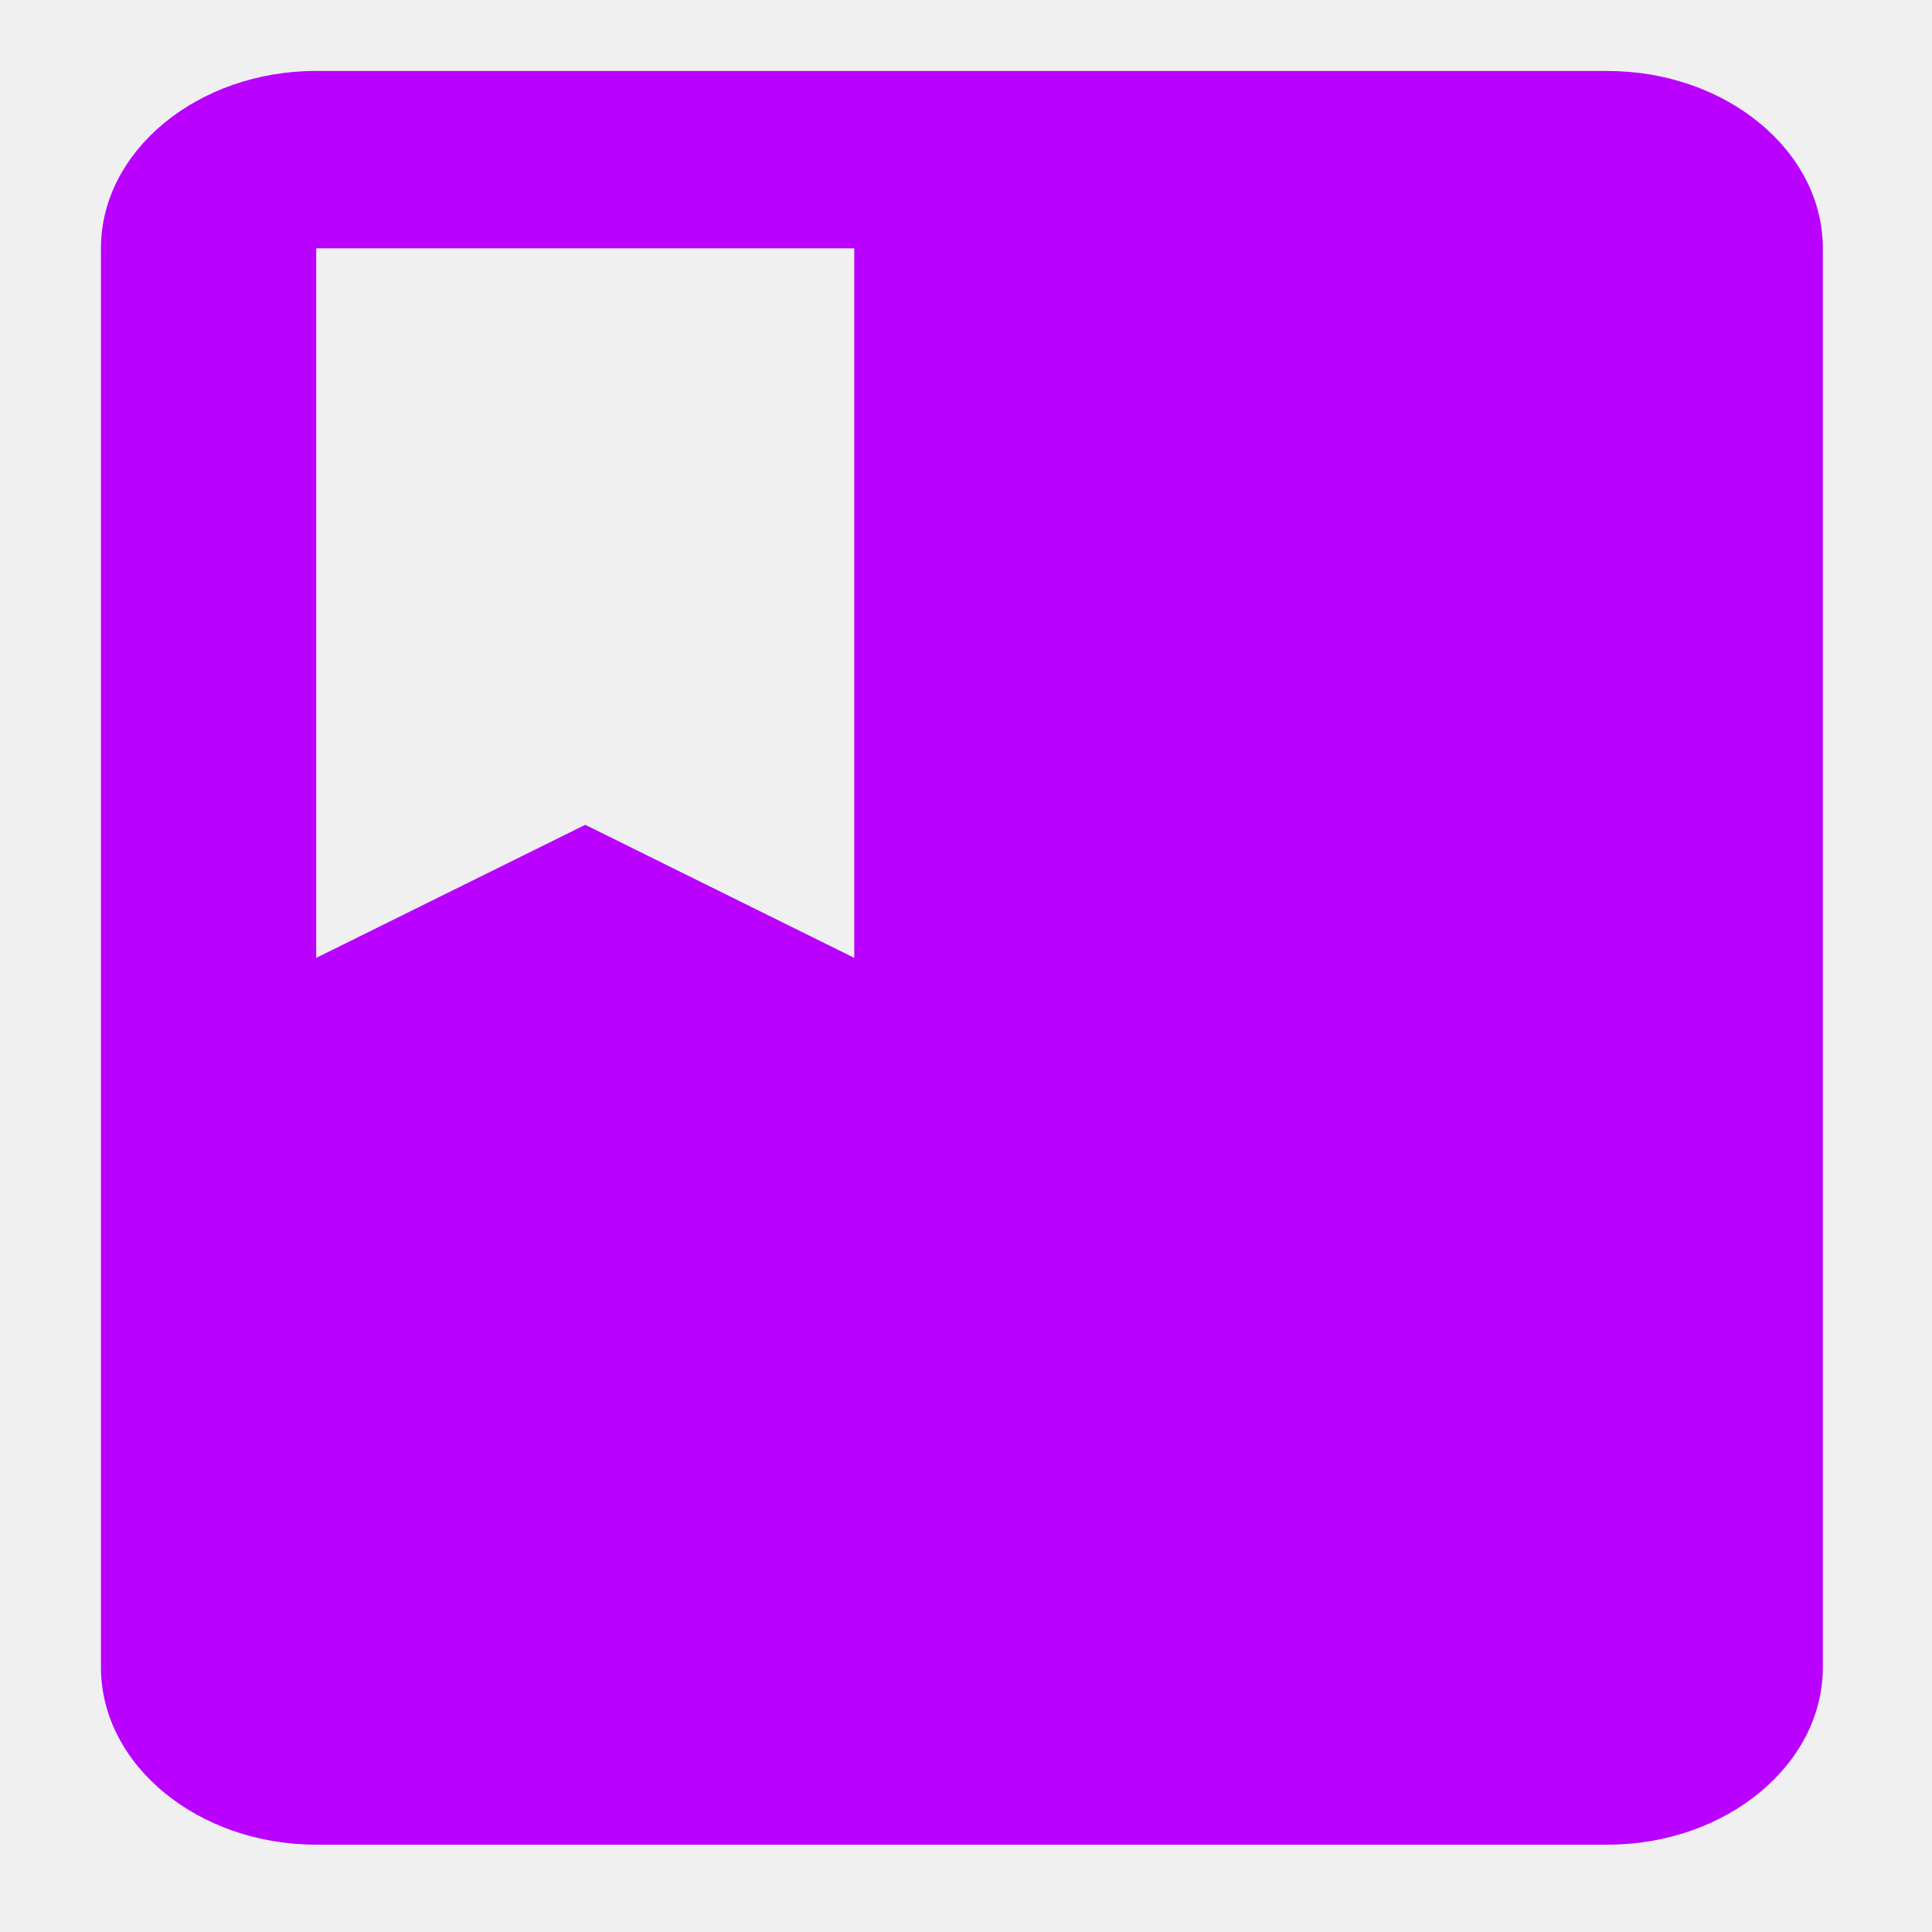
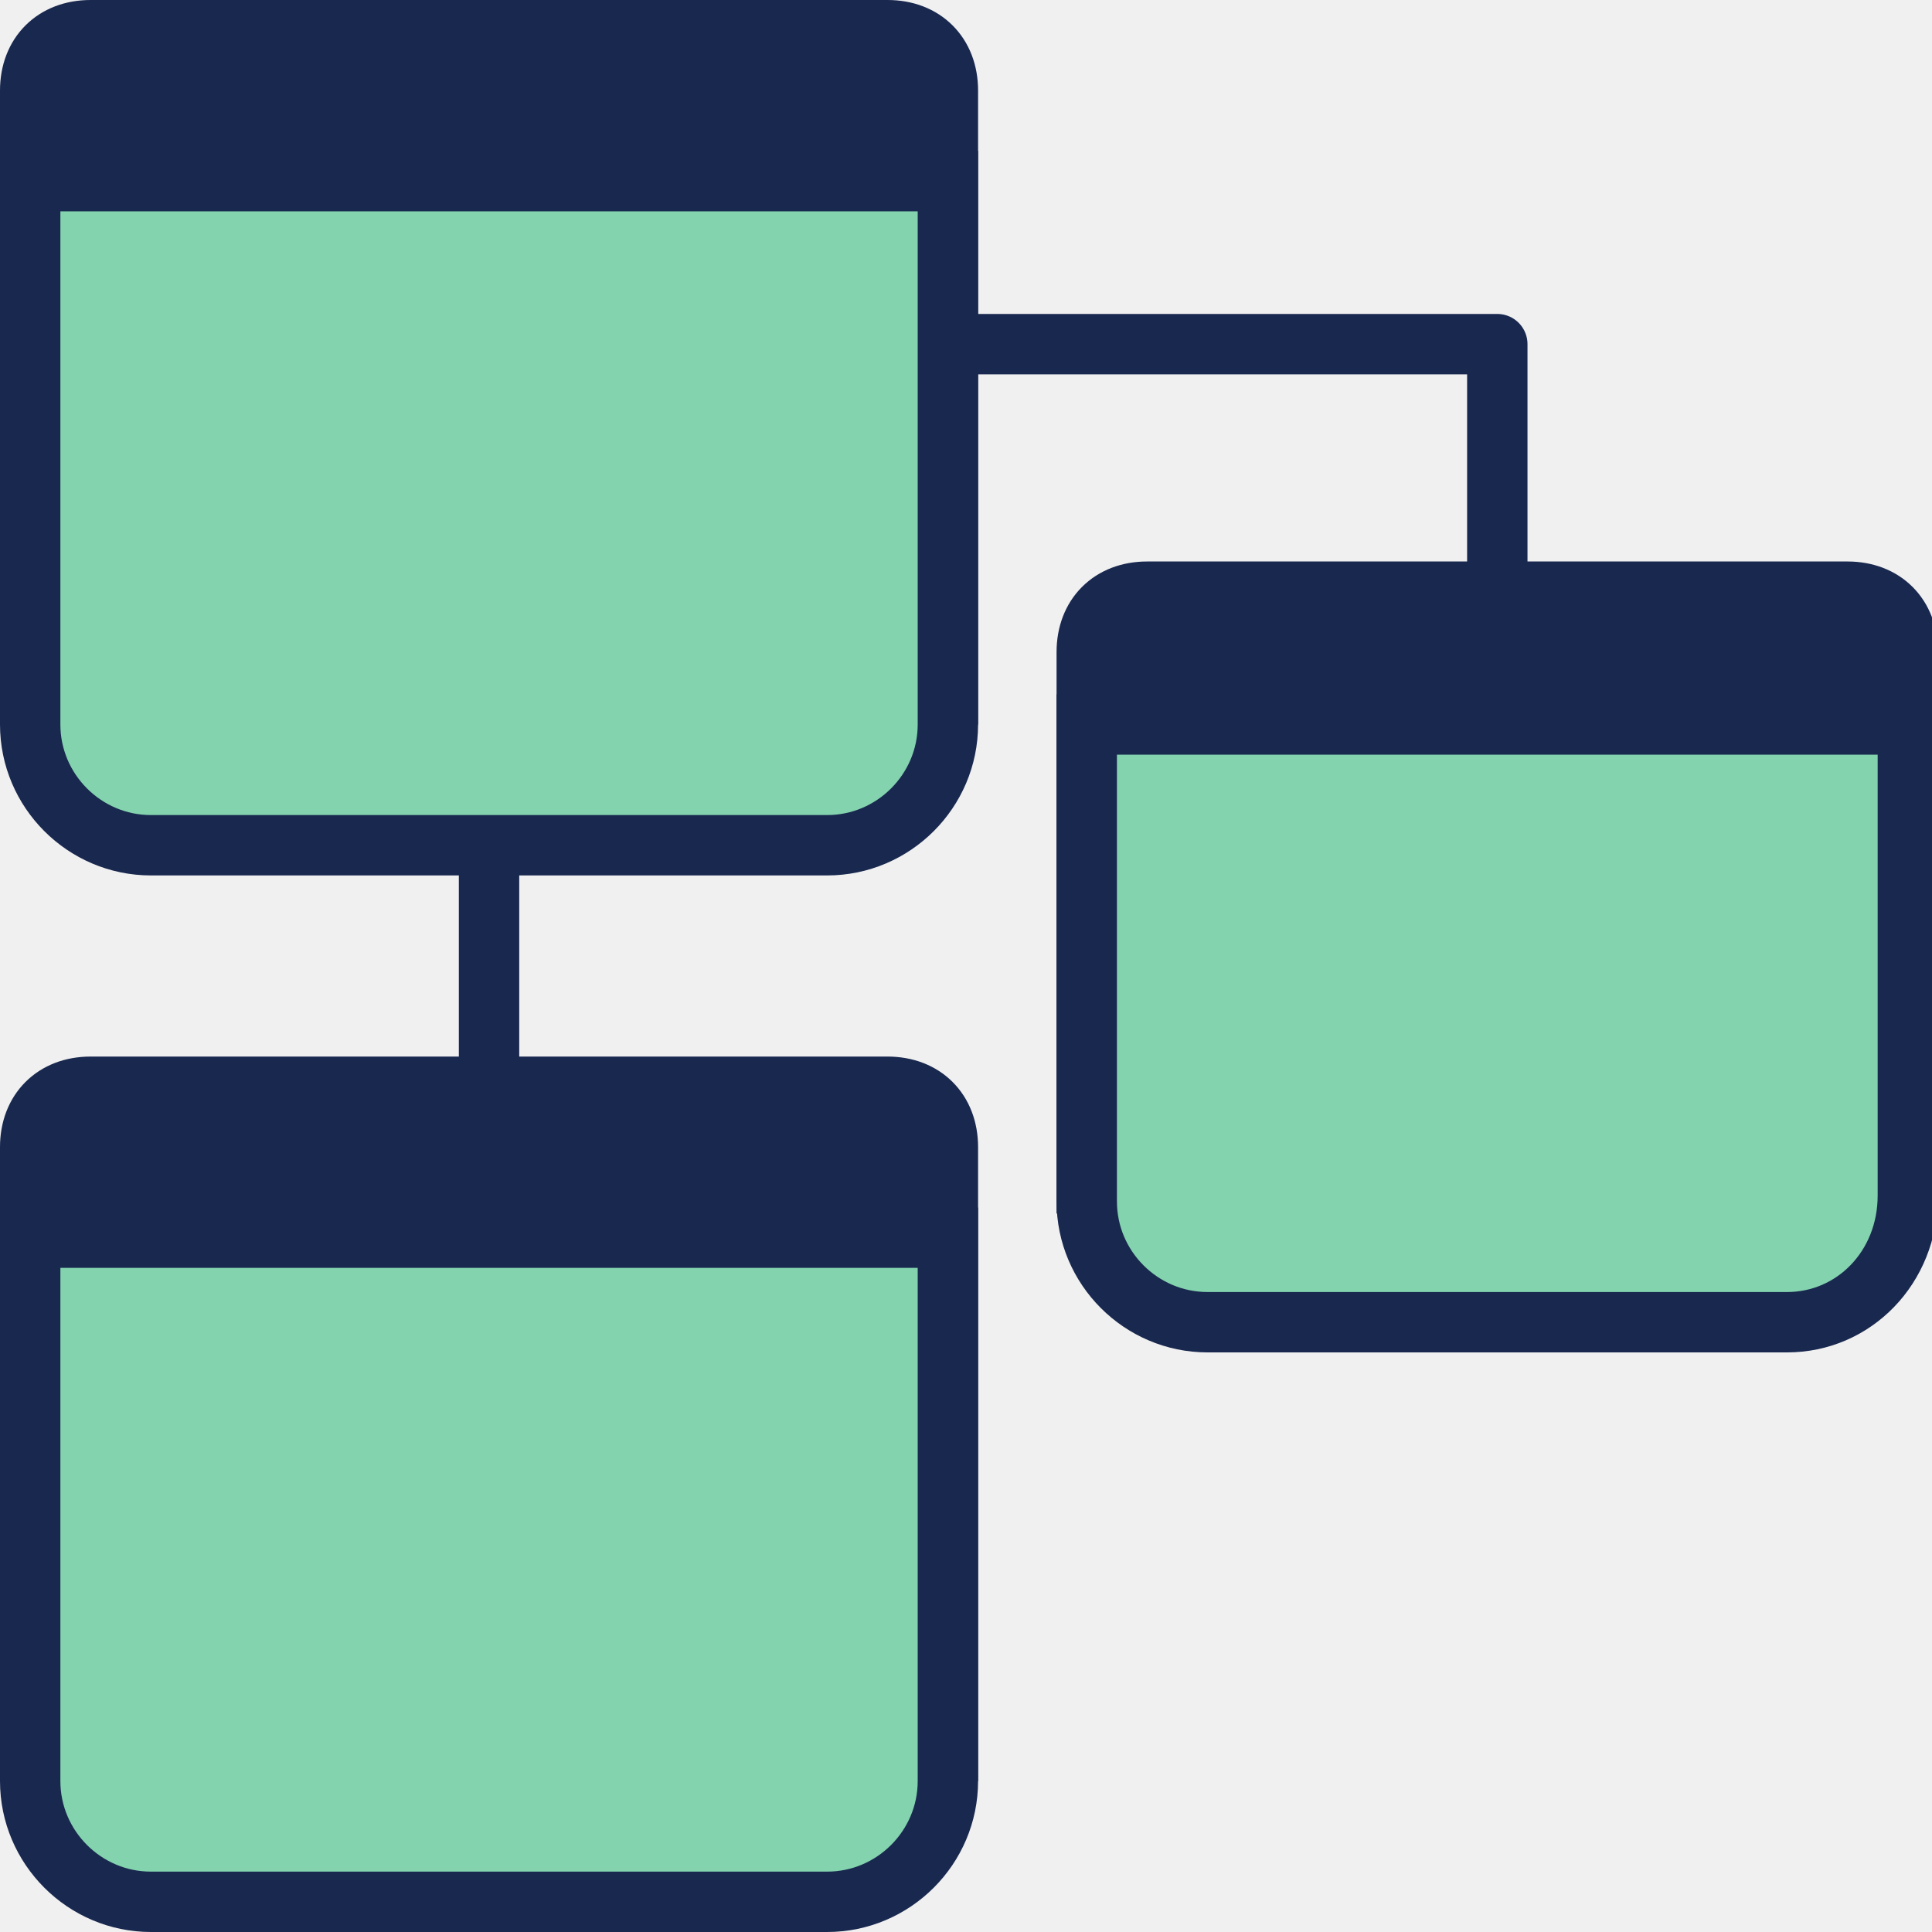
- <svg xmlns="http://www.w3.org/2000/svg" fill="#000000" height="24" viewBox="0 0 24 24" width="24" version="1.1" id="svg6">
-   <defs id="defs10" />
-   <path d="M0 0h24v24H0z" fill="none" id="path2" />
-   <path d="M 19.97,0.881 H 3.928 c -1.471,0 -2.674,0.992 -2.674,2.203 V 20.712 c 0,1.212 1.203,2.203 2.674,2.203 H 19.97 c 1.471,0 2.674,-0.992 2.674,-2.203 V 3.085 c 0,-1.212 -1.203,-2.203 -2.674,-2.203 z M 3.928,3.085 h 6.684 v 8.814 l -3.342,-1.653 -3.342,1.653 z" id="path4" style="fill:#ba00ff;stroke-width:1.214" />
+ <svg xmlns="http://www.w3.org/2000/svg" version="1.1" id="Layer_1" x="0px" y="0px" viewBox="0 0 32 32" style="enable-background:new 0 0 32 32;" xml:space="preserve">
+   <style type="text/css">
+ 	.st0{fill:#83D3AE;}
+ 	.st1{fill:#83D3AE;stroke:#19284F;stroke-miterlimit:10;}
+ 	.st2{fill:#FFDC4F;}
+ 	.st3{fill:#973A91;}
+ 	.st4{fill:#19284F;}
+ 	.st5{fill:none;stroke:#19284F;stroke-miterlimit:10;}
+ 	.st6{fill:#FFFFFF;stroke:#19284F;stroke-miterlimit:10;}
+ 	.st7{fill:#00FF7F;}
+ 	.st8{fill:#19284F;stroke:#19284F;stroke-width:0.5;stroke-miterlimit:10;}
+ 	.st9{fill:none;stroke:#19284F;stroke-width:2;stroke-miterlimit:10;}
+ 	.st10{clip-path:url(#SVGID_2_);fill:#19284F;}
+ 	.st11{fill:#973A91;stroke:#19284F;stroke-miterlimit:10;}
+ 	.st12{fill:none;stroke:#19284F;stroke-linecap:round;stroke-miterlimit:10;}
+ 	.st13{fill:#83D3AE;stroke:#19284F;stroke-linecap:round;stroke-miterlimit:10;}
+ 	.st14{fill:#973A91;stroke:#19284F;stroke-linecap:round;stroke-miterlimit:10;}
+ 	.st15{fill:#FFFFFF;stroke:#19284F;stroke-linecap:round;stroke-miterlimit:10;}
+ 	.st16{fill:none;stroke:#E7443C;stroke-width:4;stroke-miterlimit:10;}
+ 	.st17{fill:none;stroke:#F8BB2D;stroke-width:4;stroke-miterlimit:10;}
+ 	.st18{fill:none;stroke:#3AA757;stroke-width:4;stroke-miterlimit:10;}
+ 	.st19{fill:none;stroke:#19284F;stroke-width:4;stroke-miterlimit:10;}
+ 	.st20{fill:none;stroke:#19284F;stroke-linecap:round;stroke-linejoin:round;stroke-miterlimit:10;}
+ 	.st21{fill:#973A91;stroke:#19284F;stroke-linecap:round;stroke-linejoin:round;stroke-miterlimit:10;}
+ 	.st22{fill:#FFFFFF;}
+ 	.st23{fill:#19284F;stroke:#19284F;stroke-miterlimit:10;}
+ 	.st24{fill:none;stroke:#19284F;stroke-linejoin:round;stroke-miterlimit:10;}
+ </style>
+   <g>
+     <path class="st23" d="M15.7,11.5H0.5v-10c0-0.6,0.4-1,1-1h13.2c0.6,0,1,0.4,1,1V11.5z" />
+     <path class="st1" d="M13.7,14H2.5c-1.1,0-2-0.9-2-2V3h15.2v9C15.7,13.1,14.8,14,13.7,14z" />
+   </g>
+   <g>
+     <path class="st23" d="M15.7,29H0.5V19c0-0.6,0.4-1,1-1h13.2c0.6,0,1,0.4,1,1V29z" />
+     <path class="st1" d="M13.7,31.5H2.5c-1.1,0-2-0.9-2-2v-9h15.2v9C15.7,30.6,14.8,31.5,13.7,31.5z" />
+   </g>
+   <g>
+     <path class="st23" d="M31.6,19.6H18v-8.8c0-0.6,0.4-1,1-1h11.6c0.6,0,1,0.4,1,1V19.6z" />
+     <path class="st1" d="M29.6,21.9H20c-1.1,0-2-0.9-2-2V12h13.6v7.8C31.6,21,30.7,21.9,29.6,21.9z" />
+   </g>
+   <polyline class="st24" points="15.8,5.7 24.8,5.7 24.8,10.1 " />
+   <line class="st24" x1="8.1" y1="14" x2="8.1" y2="18.9" />
</svg>
